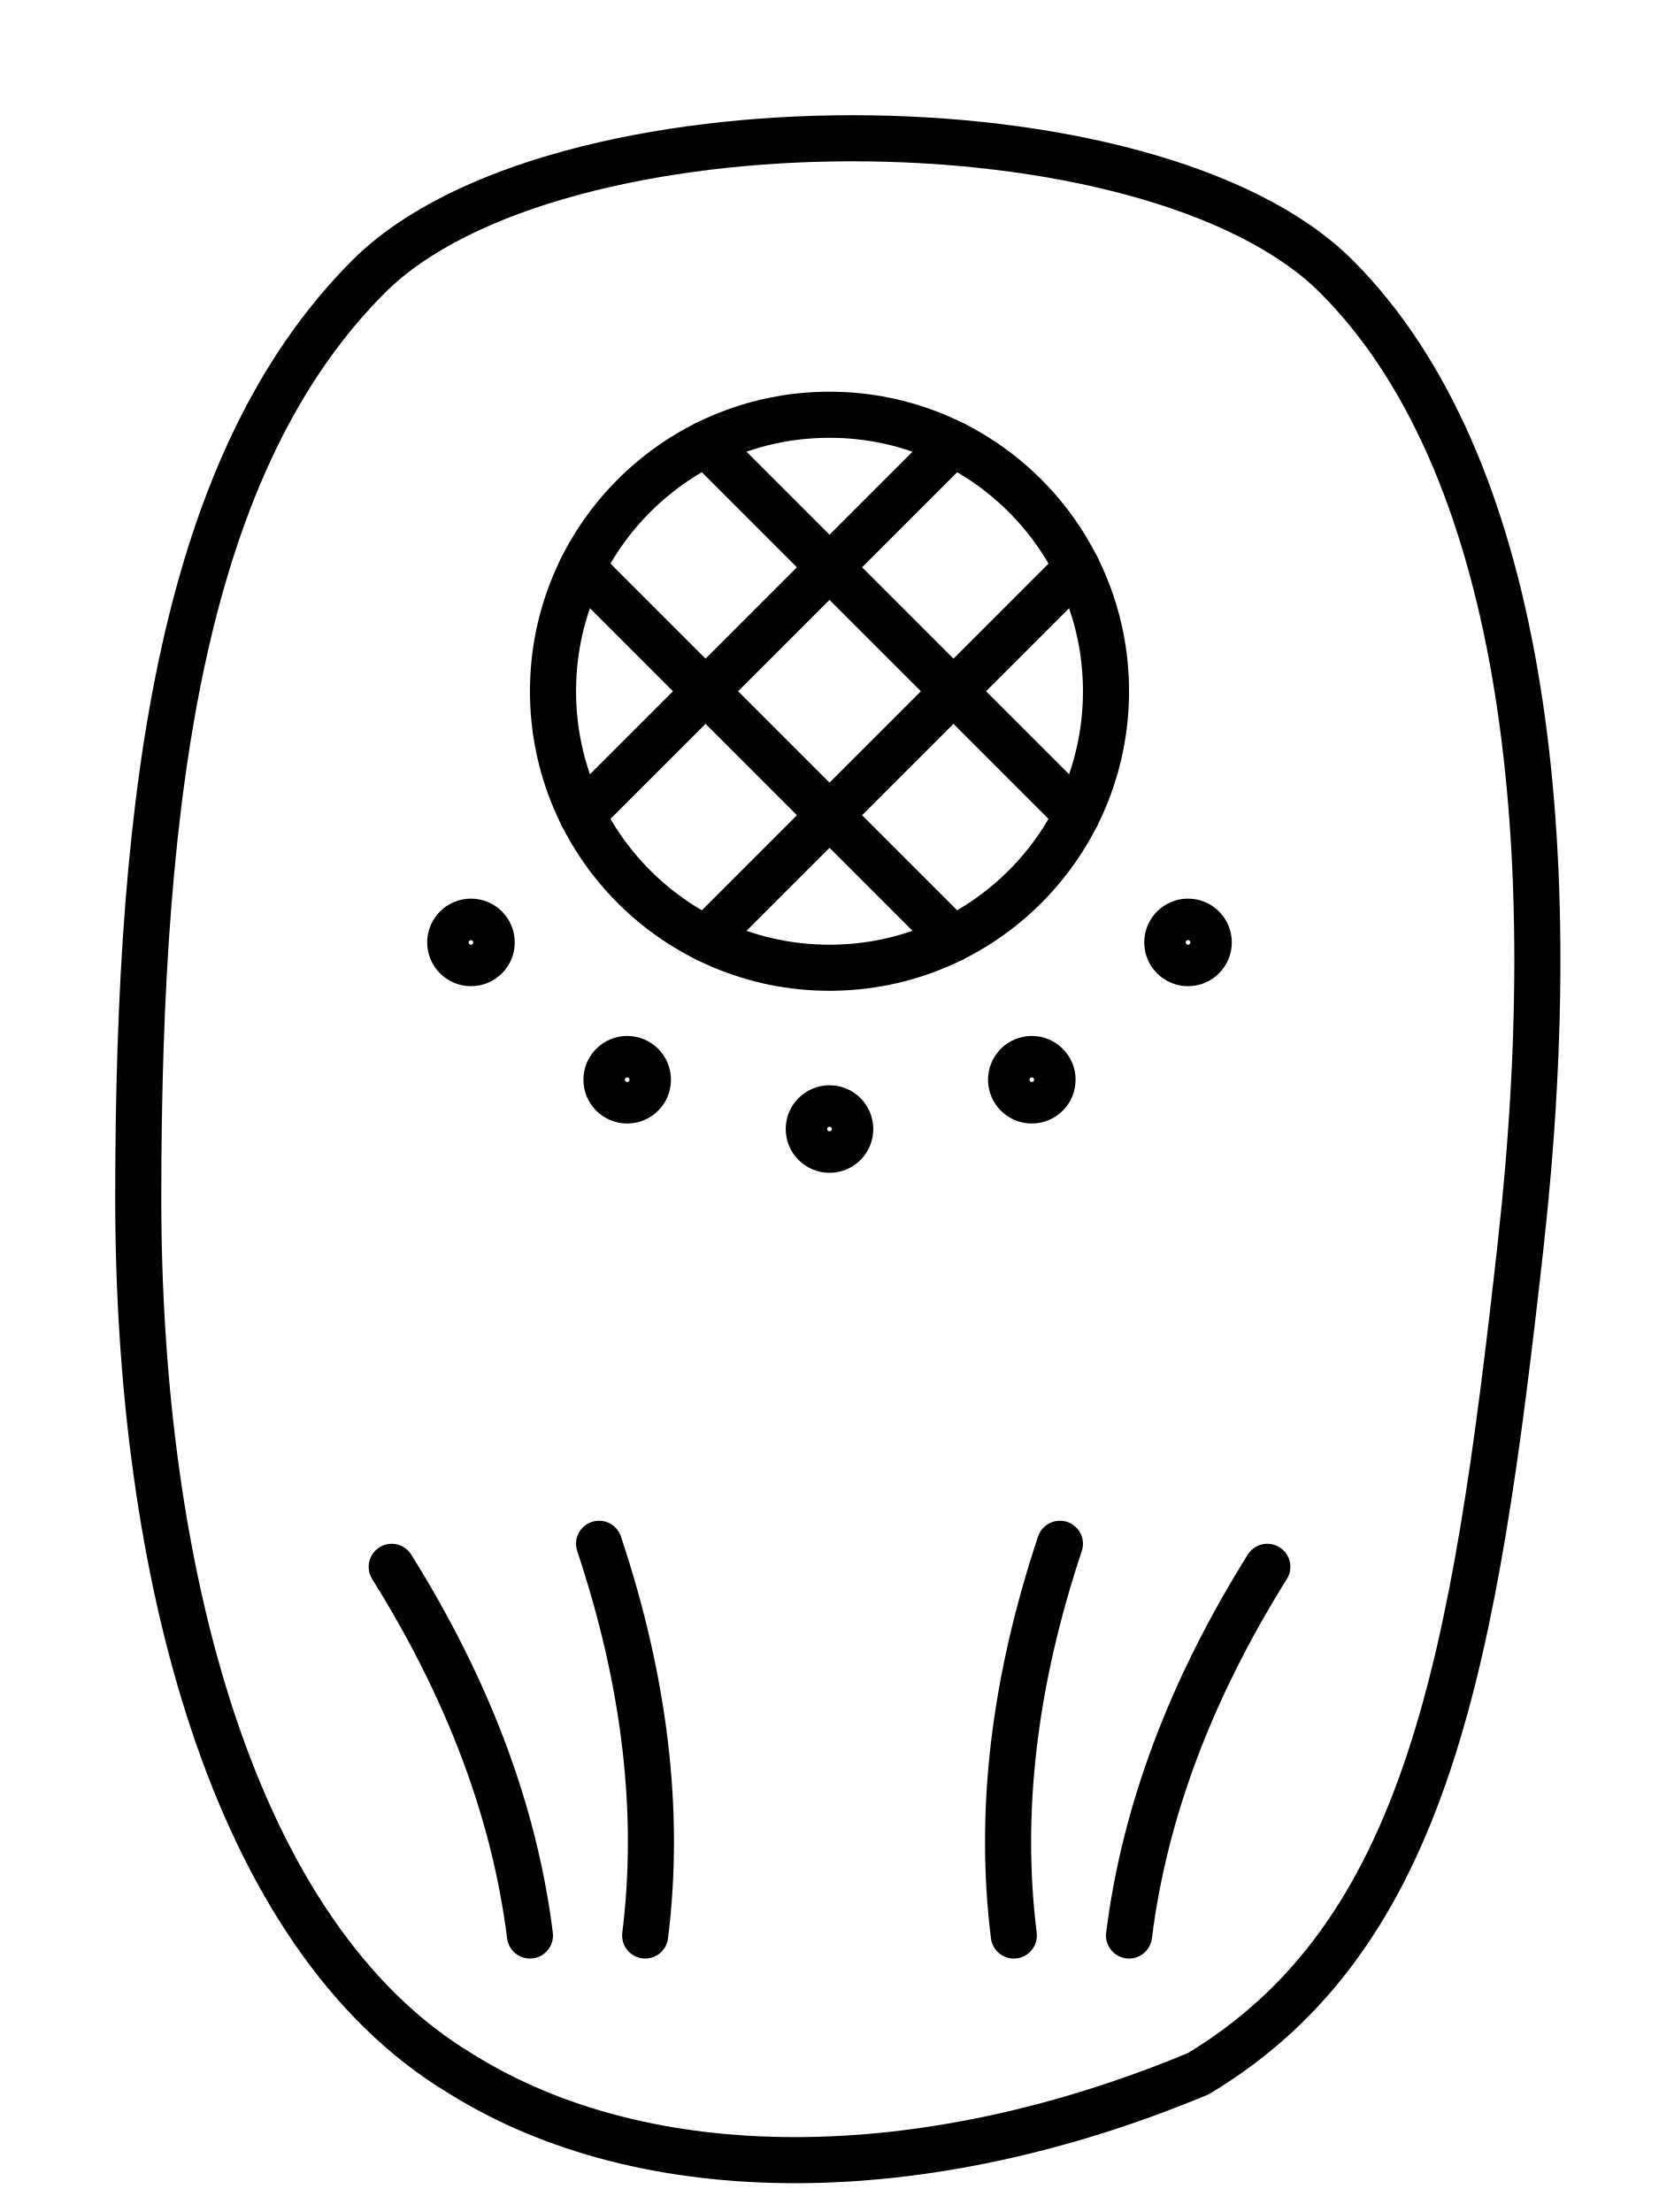
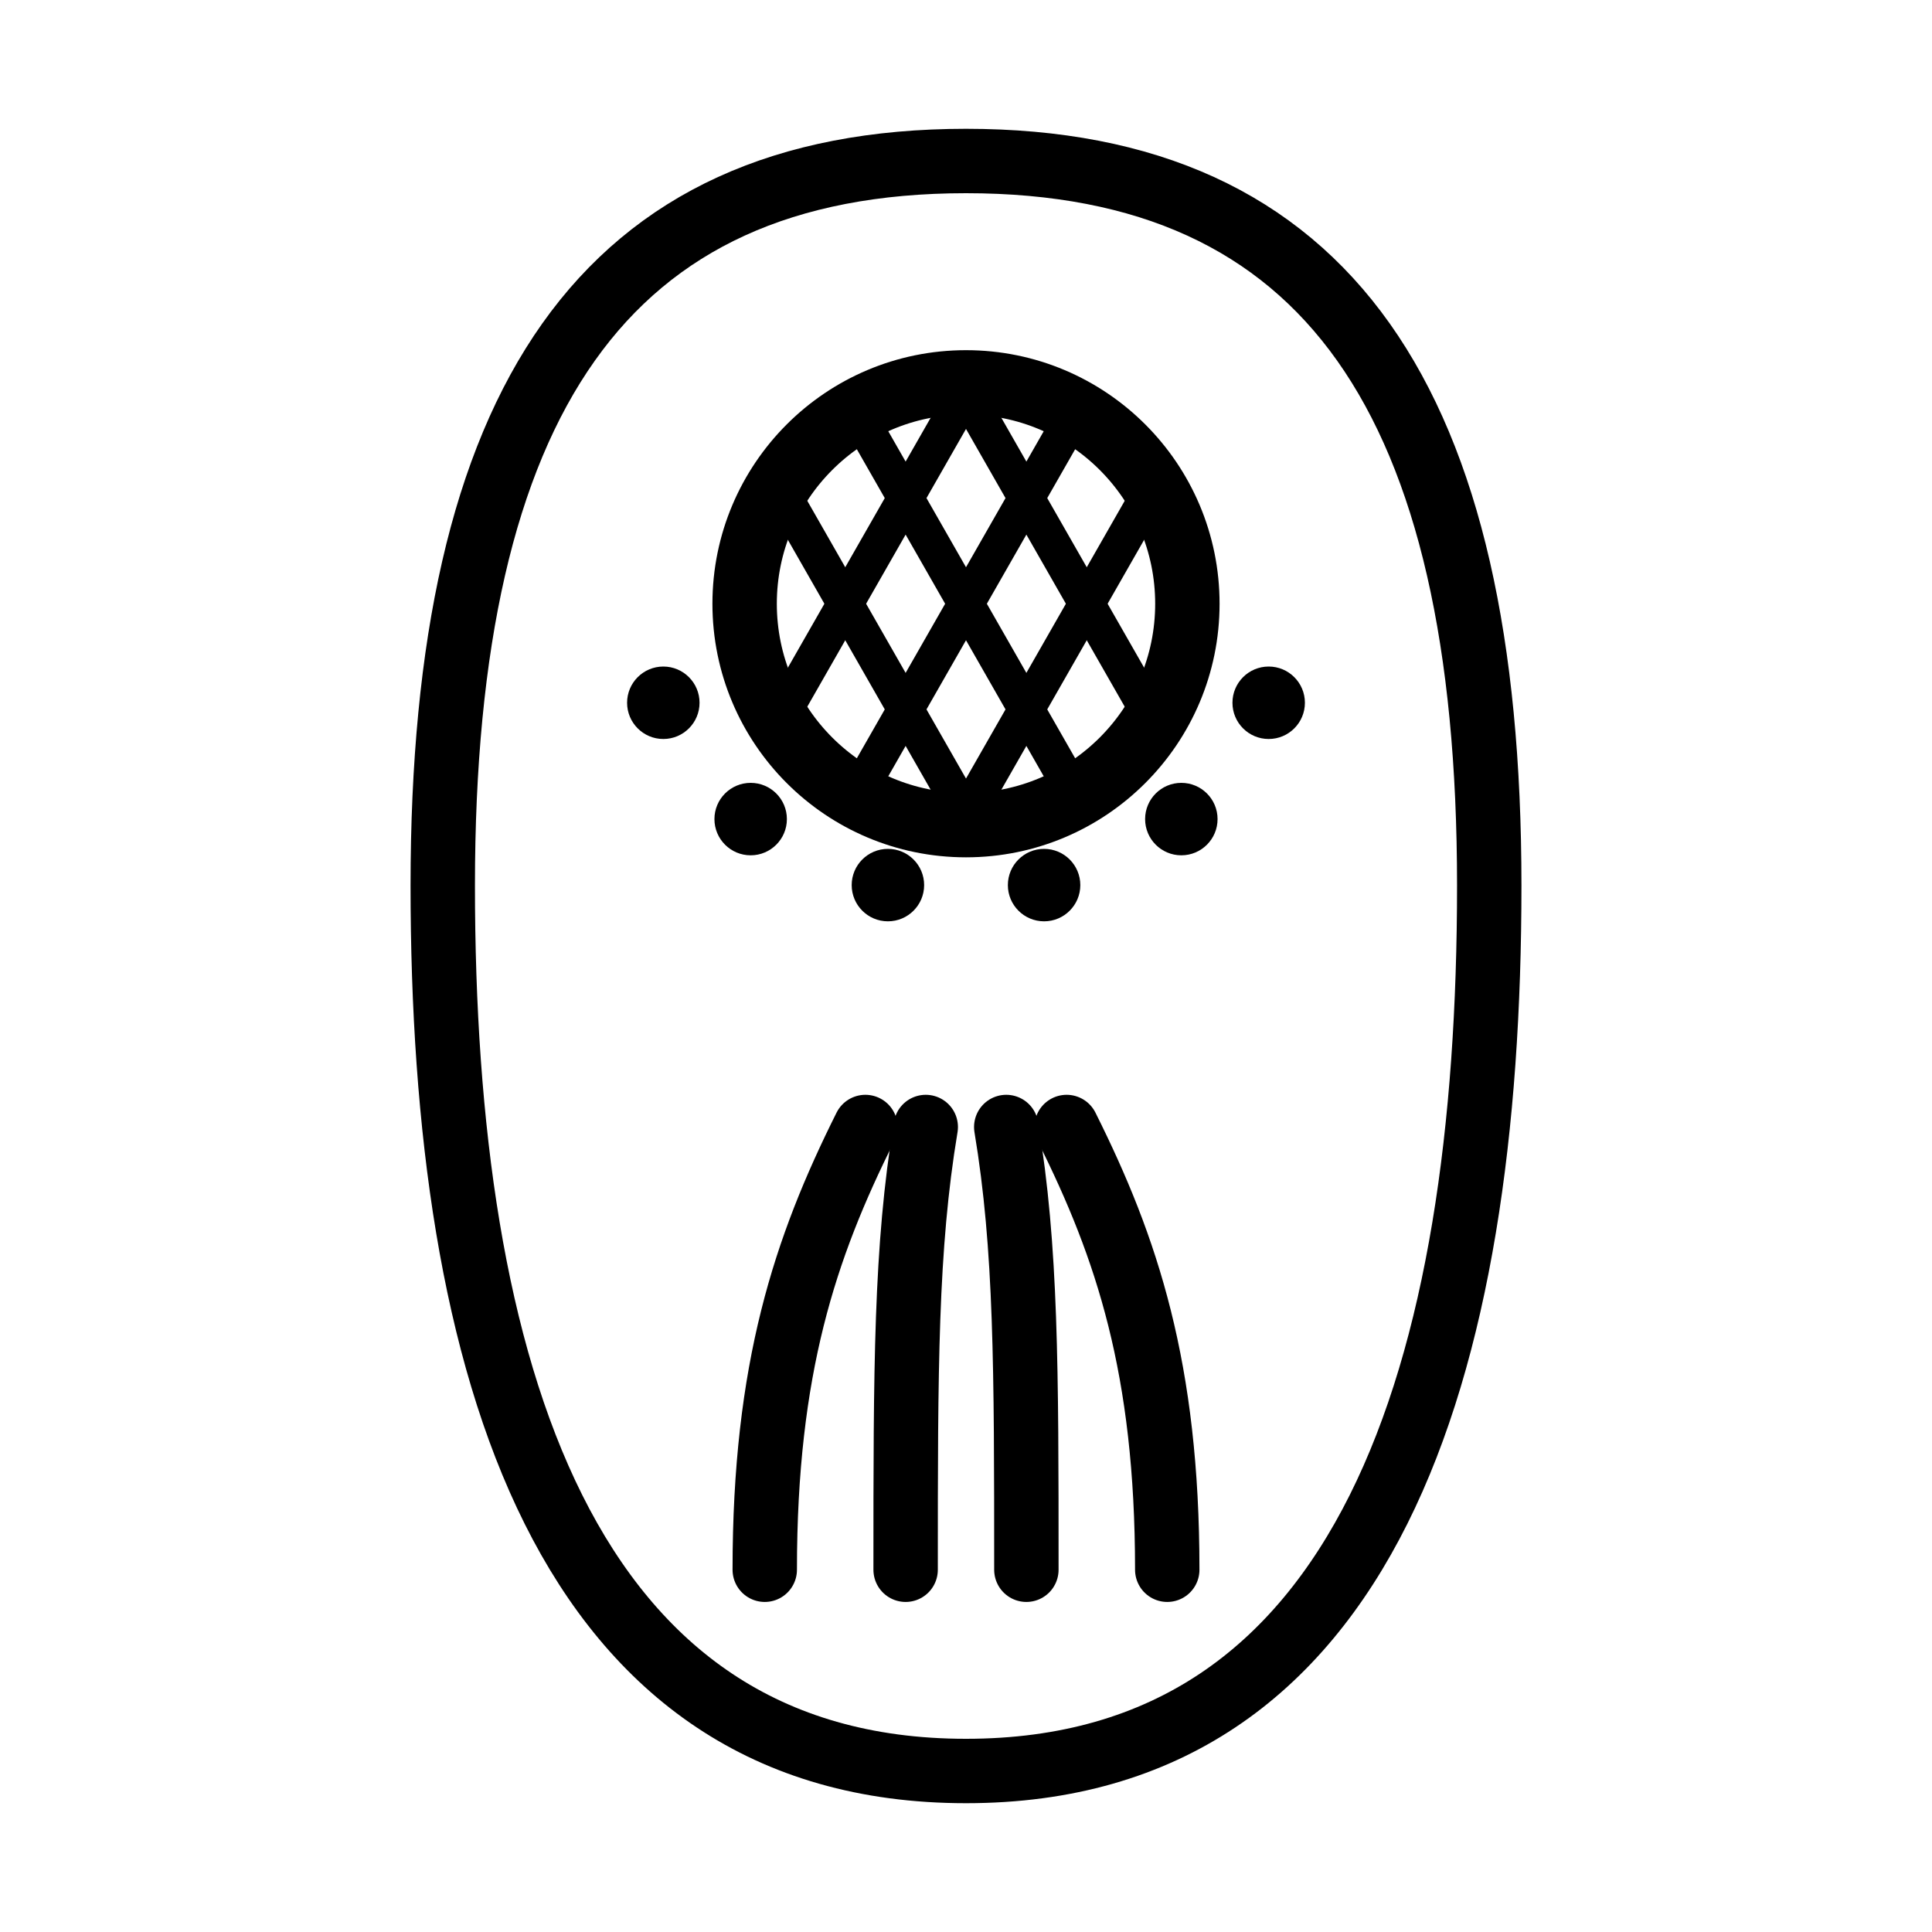
- <svg xmlns="http://www.w3.org/2000/svg" viewBox="0 0 36 48" fill="none" stroke="currentColor" stroke-linecap="round" stroke-linejoin="round">
-   <path d="M8 6 C12 2 25 2 29 6 C33 10 34 18 33 27 C32 36 31 42 26 45 C20 47.5 14 47.5 10 45 C5 42 3 34 3 26 C3 17 4 10 8 6 Z" />
-   <circle cx="18" cy="15" r="6" />
-   <line x1="15.32" y1="9.63" x2="23.37" y2="17.68" />
-   <line x1="12.63" y1="12.32" x2="20.68" y2="20.37" />
-   <line x1="12.63" y1="17.68" x2="20.68" y2="9.63" />
-   <line x1="15.32" y1="20.37" x2="23.37" y2="12.32" />
-   <circle cx="25.78" cy="20.45" r="0.45" />
-   <circle cx="22.39" cy="23.43" r="0.45" />
-   <circle cx="18.00" cy="24.50" r="0.45" />
-   <circle cx="13.61" cy="23.43" r="0.45" />
-   <circle cx="10.22" cy="20.45" r="0.45" />
-   <path d="M11.5 42 Q11 38 8.5 34" />
-   <path d="M14 42 Q14.5 38 13 33.5" />
-   <path d="M22 42 Q21.5 38 23 33.5" />
-   <path d="M24.5 42 Q25 38 27.5 34" />
+ <svg xmlns="http://www.w3.org/2000/svg" viewBox="0 0 48 48" fill="none" stroke="currentColor" stroke-width="1.6" stroke-linecap="round" stroke-linejoin="round">
+   <path d="M24 4 C33 4 37 10 37 22 C37 34 34 44 24 44 C14 44 11 34 11 22 C11 10 15 4 24 4 Z" />
+   <circle cx="24" cy="15" r="5.5" />
+   <clipPath id="ha-clip">
+     <circle cx="24" cy="15" r="5.5" />
+   </clipPath>
+   <g clip-path="url(#ha-clip)" stroke-width="0.9">
+     <line x1="16" y1="8" x2="8" y2="22" />
+     <line x1="8" y1="8" x2="16" y2="22" />
+     <line x1="19" y1="8" x2="11" y2="22" />
+     <line x1="11" y1="8" x2="19" y2="22" />
+     <line x1="22" y1="8" x2="14" y2="22" />
+     <line x1="14" y1="8" x2="22" y2="22" />
+     <line x1="25" y1="8" x2="17" y2="22" />
+     <line x1="17" y1="8" x2="25" y2="22" />
+     <line x1="28" y1="8" x2="20" y2="22" />
+     <line x1="20" y1="8" x2="28" y2="22" />
+     <line x1="31" y1="8" x2="23" y2="22" />
+     <line x1="23" y1="8" x2="31" y2="22" />
+   </g>
+   <circle cx="31.52" cy="17.46" r="0.9" fill="currentColor" stroke="none" />
+   <circle cx="29.35" cy="20.35" r="0.9" fill="currentColor" stroke="none" />
+   <circle cx="25.94" cy="21.99" r="0.9" fill="currentColor" stroke="none" />
+   <circle cx="22.06" cy="21.99" r="0.9" fill="currentColor" stroke="none" />
+   <circle cx="18.65" cy="20.35" r="0.9" fill="currentColor" stroke="none" />
+   <circle cx="16.48" cy="17.46" r="0.9" fill="currentColor" stroke="none" />
+   <path d="M19 39 C19 34 20 31 21.5 28" />
+   <path d="M22.5 39 C22.5 34 22.5 31 23 28" />
+   <path d="M25.5 39 C25.5 34 25.5 31 25 28" />
+   <path d="M29 39 C29 34 28 31 26.5 28" />
</svg>
